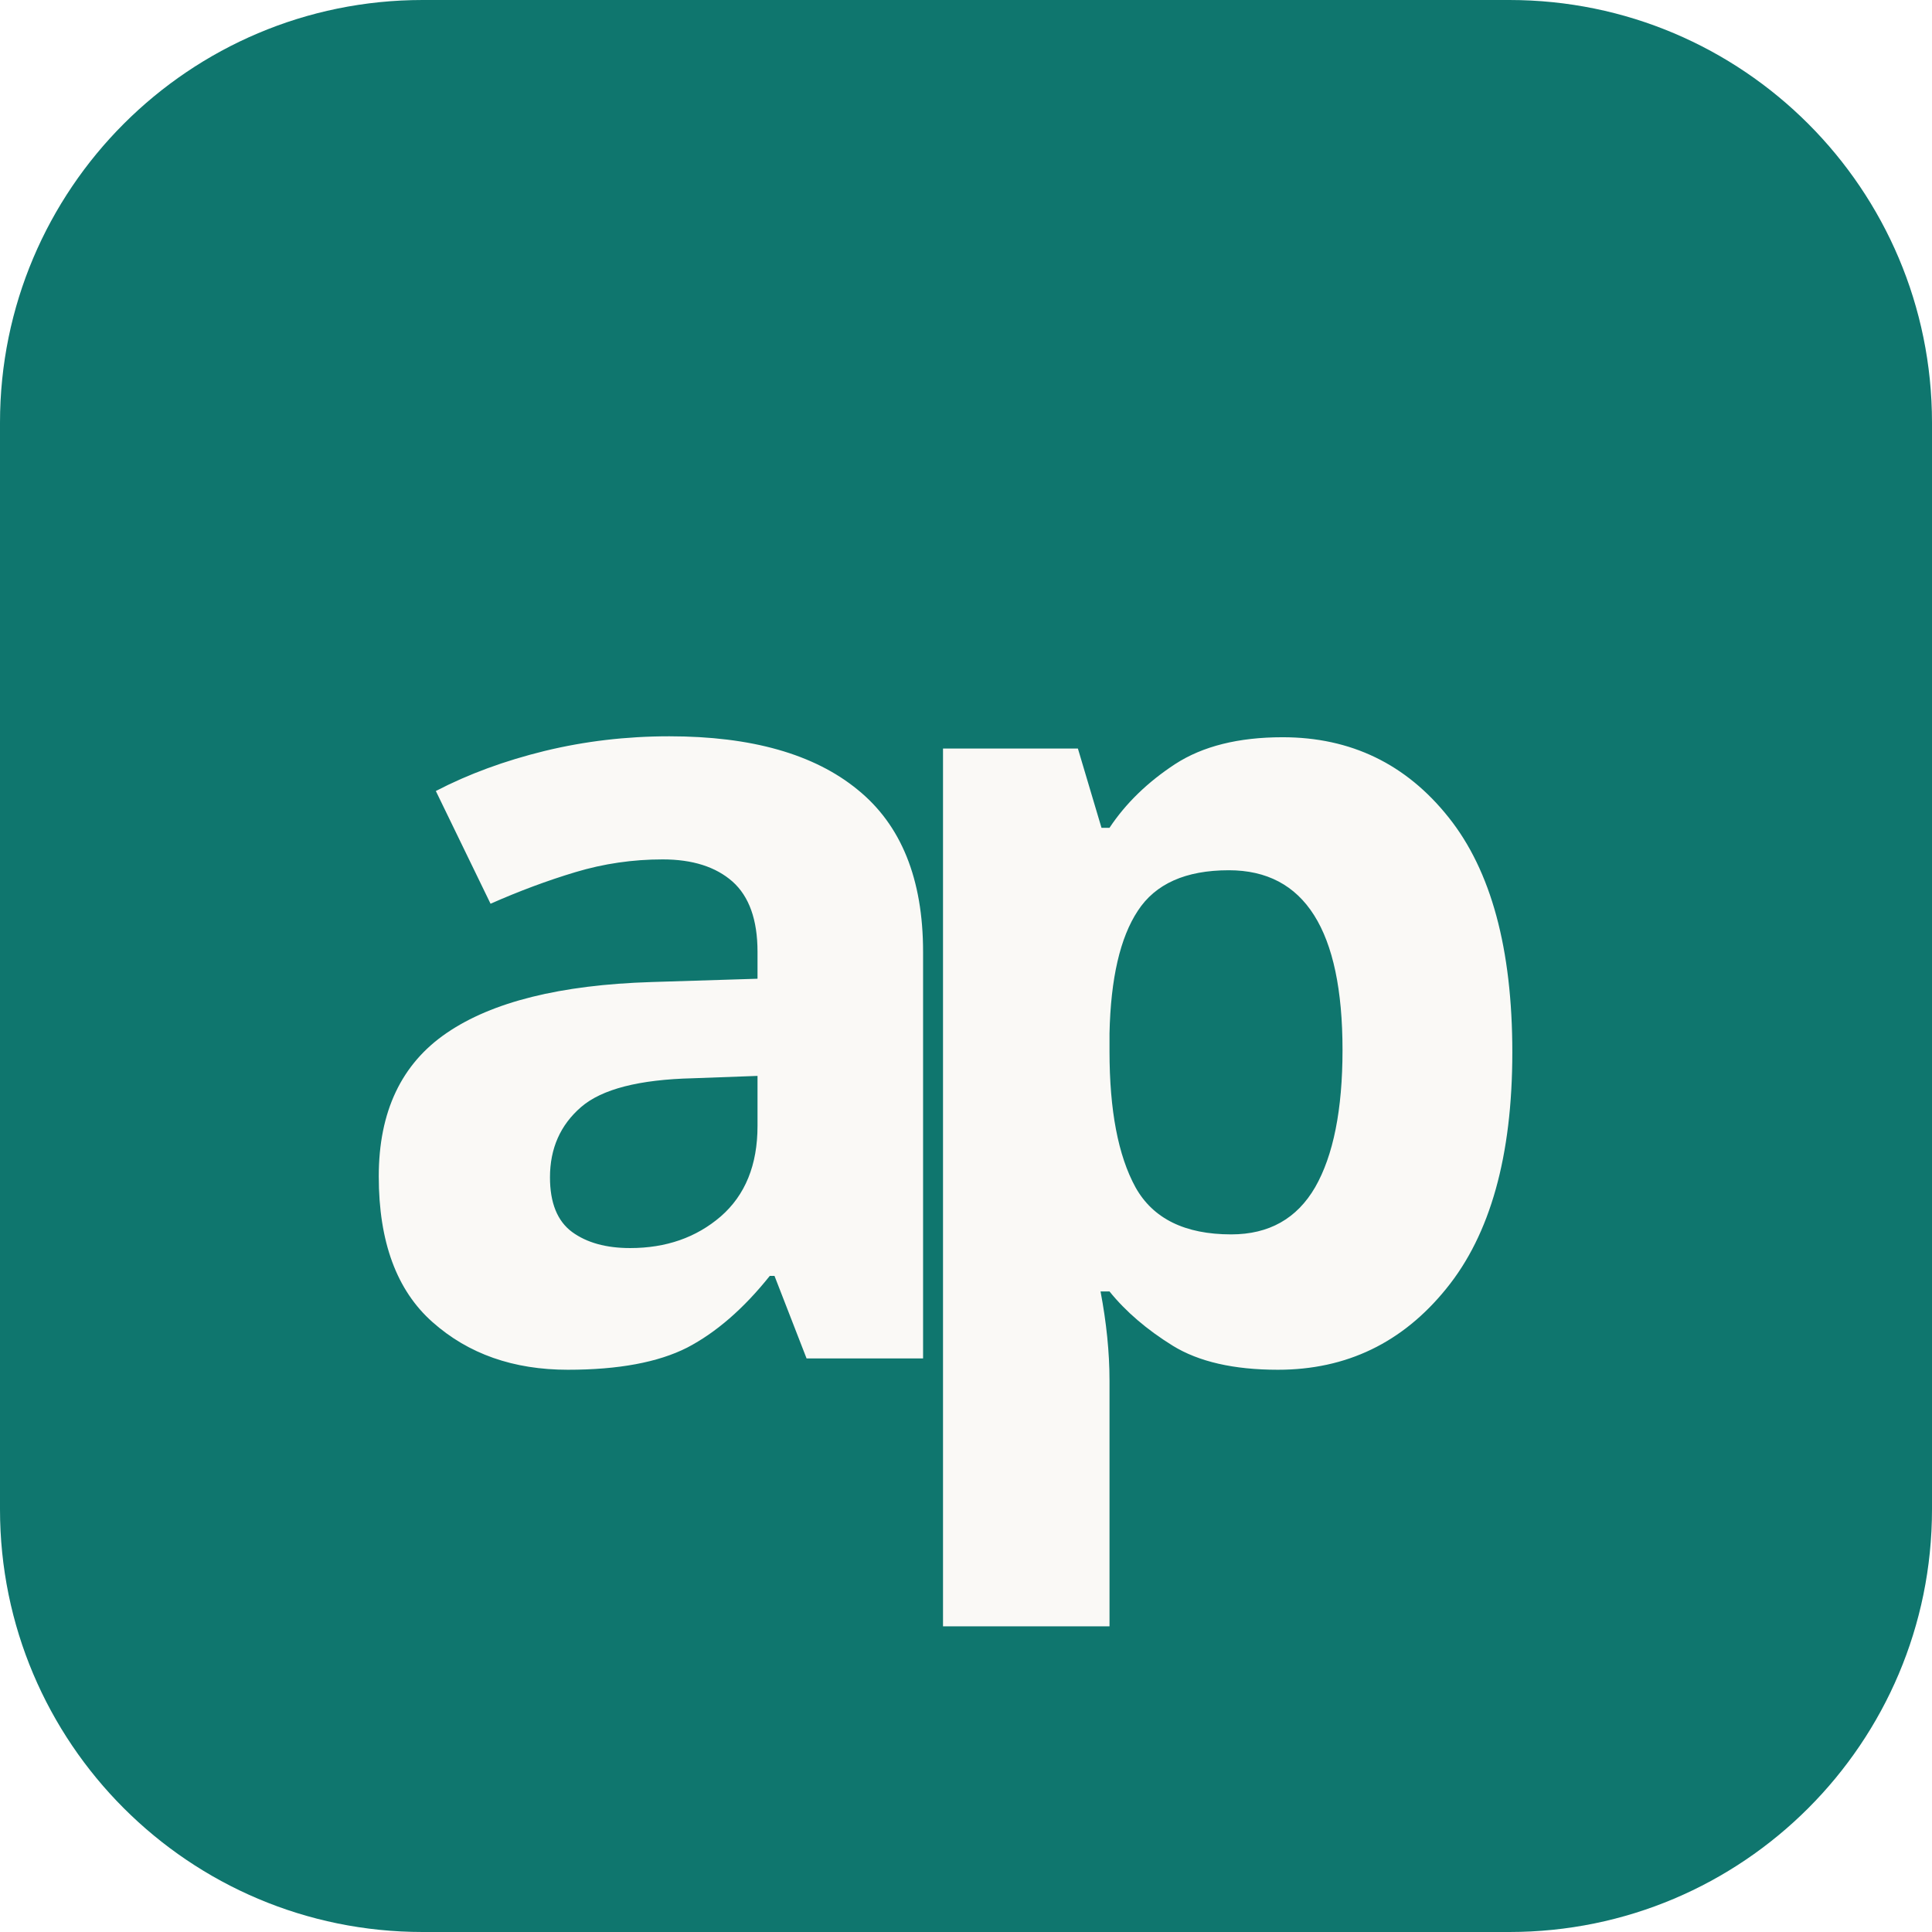
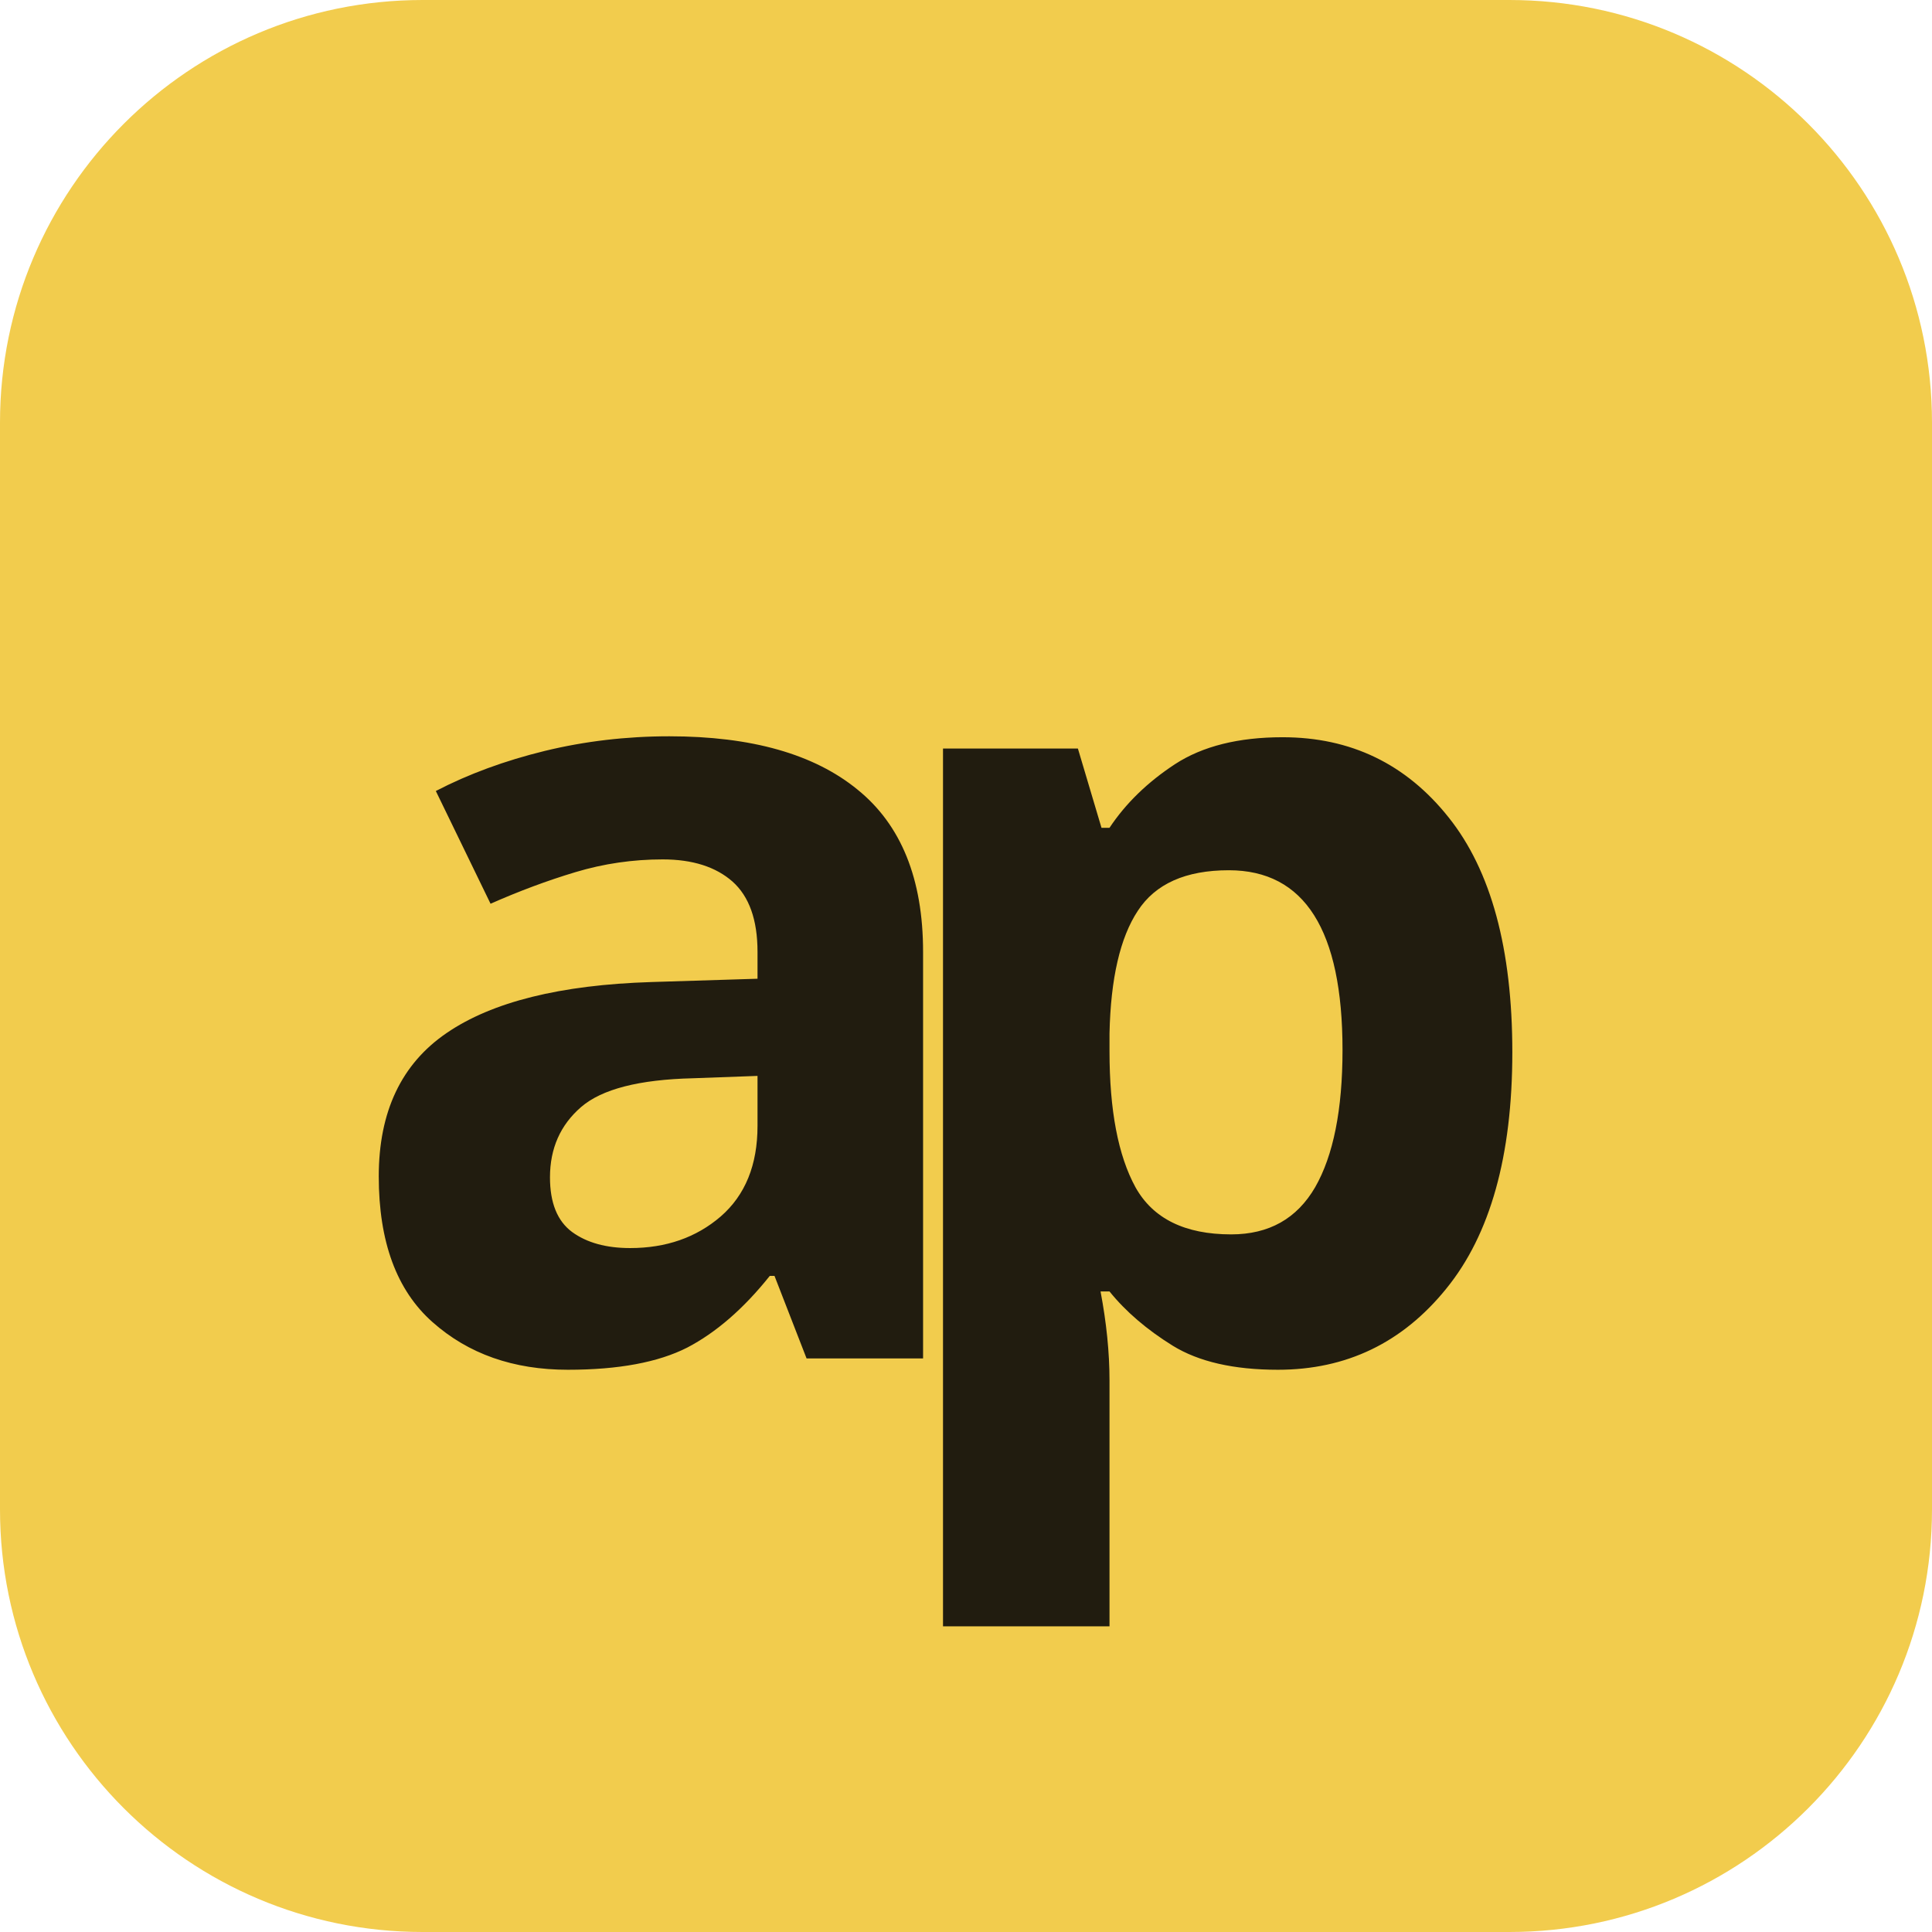
<svg xmlns="http://www.w3.org/2000/svg" viewBox="0 0 64 64">
-   <rect width="64" height="64" rx="14" fill="#0f766e" />
-   <text x="11" y="45" font-family="system-ui,sans-serif" font-size="37" font-weight="700" letter-spacing="-5" fill="#faf9f6">ap</text>
+   <rect width="64" height="64" rx="14" fill="#f2cc4d" />
+   <text x="11" y="45" font-family="system-ui,sans-serif" font-size="37" font-weight="700" letter-spacing="-5" fill="#211c0f">ap</text>
</svg>
